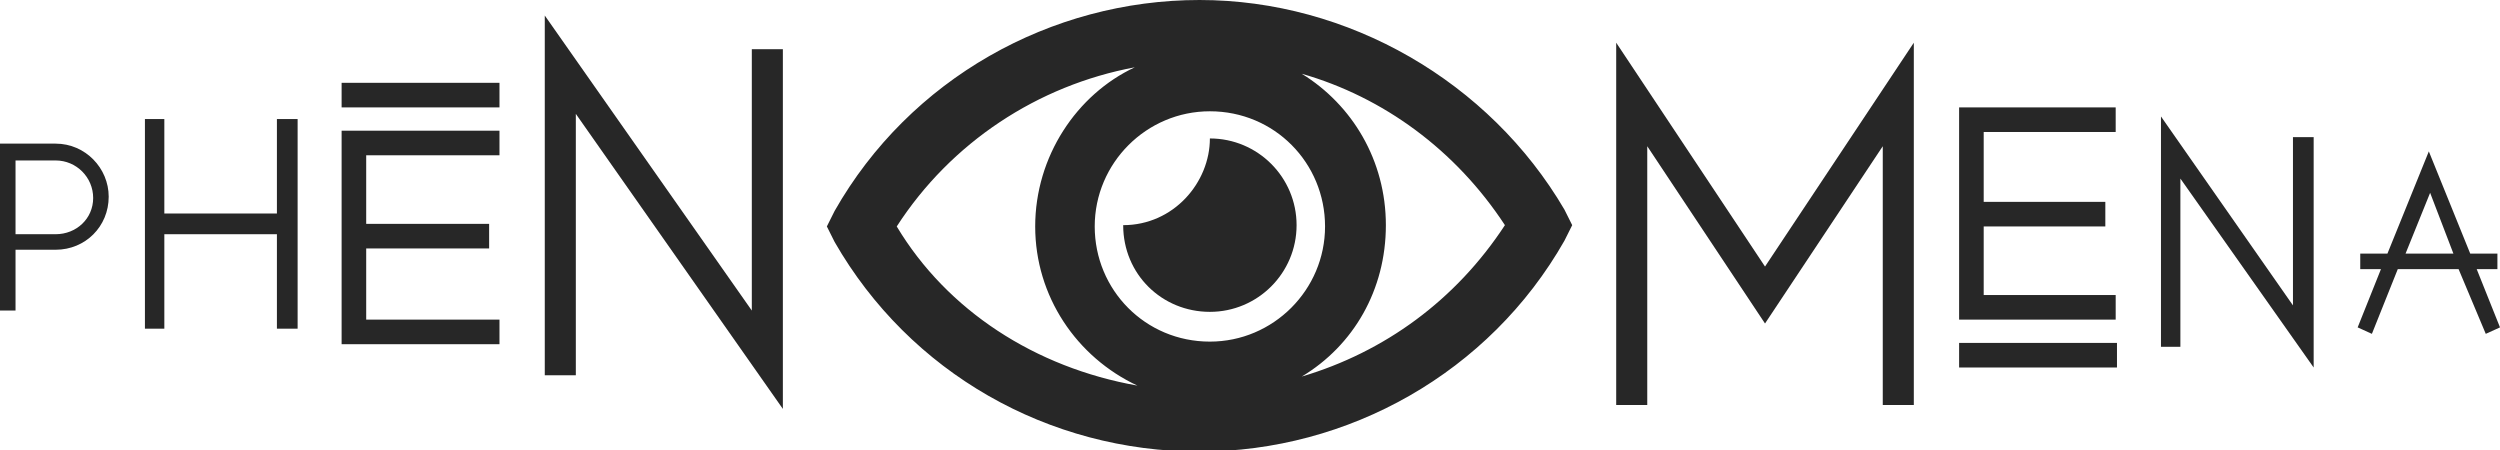
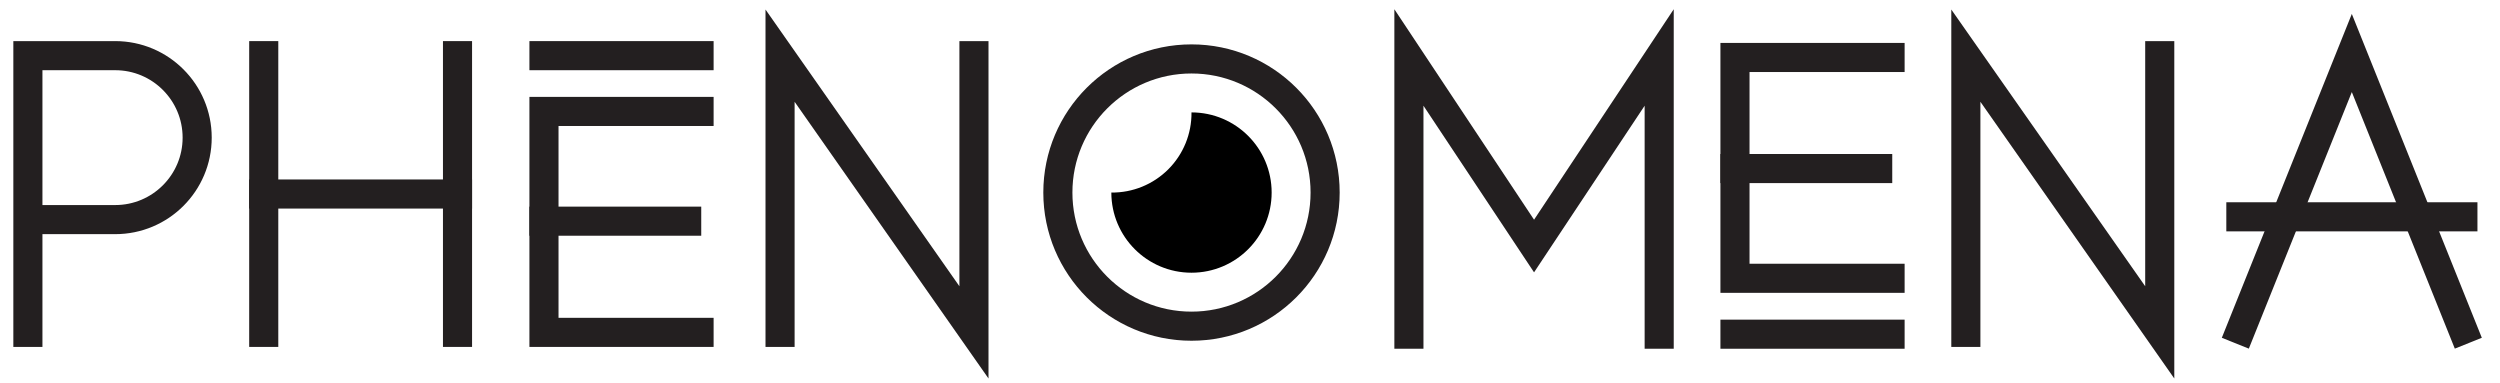
- <svg xmlns="http://www.w3.org/2000/svg" version="1.1" id="Calque_1" x="0px" y="0px" viewBox="0 0 193.2 34.7" style="enable-background:new 0 0 193.2 34.7;" xml:space="preserve">
-   <style type="text/css">
- 	.st0{fill:#272727;}
- </style>
-   <path class="st0" d="M92.7,0C81.2,0,70.3,6.1,64.5,16.3l-0.6,1.2l0.6,1.2C70.3,28.8,81,34.9,92.7,34.9c11.5,0,22.4-6.1,28.2-16.3  l0.6-1.2l-0.6-1.2C115.1,6.3,104.2,0,92.7,0z M93.5,26.4c-5,0-8.9-4-8.9-8.9s4-8.9,8.9-8.9c5,0,8.9,4,8.9,8.9S98.4,26.4,93.5,26.4z   M69.3,17.5c4.2-6.5,10.9-10.9,18.4-12.3C83.2,7.3,80,12.1,80,17.5s3.2,10.1,7.9,12.3C80,28.4,73.2,24,69.3,17.5z M100.6,29.1  c4-2.4,6.5-6.7,6.5-11.7s-2.6-9.3-6.5-11.7c6.3,1.8,11.9,5.9,15.7,11.7C112.5,23.2,107,27.2,100.6,29.1z" />
-   <path class="st0" d="M93.5,10.7c0,3.4-2.8,6.7-6.7,6.7c0,3.8,3,6.7,6.7,6.7s6.7-3,6.7-6.7S97.2,10.7,93.5,10.7z" />
-   <path class="st0" d="M4.3,11.1H0v12.9h1.2v-4.7h3.1c2.3,0,4.1-1.8,4.1-4.1C8.4,13,6.6,11.1,4.3,11.1z M4.3,18.1H1.2v-5.7h3.1  c1.6,0,2.9,1.3,2.9,2.9S5.9,18.1,4.3,18.1z" />
-   <polygon class="st0" points="21.4,16.5 12.7,16.5 12.7,9.2 11.2,9.2 11.2,16.5 11.2,18.1 11.2,25.4 12.7,25.4 12.7,18.1 21.4,18.1   21.4,25.4 23,25.4 23,18.1 23,16.5 23,9.2 21.4,9.2 " />
-   <polygon class="st0" points="58.1,24 42.1,1.2 42.1,29 44.5,29 44.5,8.8 60.5,31.6 60.5,3.8 58.1,3.8 " />
-   <polygon class="st0" points="26.4,17.3 26.4,19.2 26.4,26.6 38.6,26.6 38.6,24.7 28.3,24.7 28.3,19.2 37.8,19.2 37.8,17.3   28.3,17.3 28.3,12 38.6,12 38.6,10.1 26.4,10.1 " />
-   <rect x="26.4" y="6.4" class="st0" width="12.2" height="1.9" />
-   <polygon class="st0" points="177.2,23.6 167,9 167,26.8 168.5,26.8 168.5,13.8 178.8,28.4 178.8,10.6 177.2,10.6 " />
-   <polygon class="st0" points="124.9,3.3 124.9,31.3 127.3,31.3 127.3,11.3 136.4,25 145.5,11.3 145.5,31.3 147.9,31.3 147.9,3.3   136.4,20.6 " />
-   <path class="st0" d="M192.1,25.8l1.1-0.5l-1.8-4.5h1.6v-1.2h-2.1l-3.2-7.9l-3.2,7.9h-2.1v1.2h1.6l-1.8,4.5l1.1,0.5l2-5h4.7  L192.1,25.8z M185.9,19.6l1.9-4.7l1.8,4.7H185.9z" />
-   <polygon class="st0" points="151.4,15.6 151.4,17.5 151.4,24.7 163.5,24.7 163.5,22.8 153.3,22.8 153.3,17.5 162.7,17.5 162.7,15.6   153.3,15.6 153.3,10.2 163.5,10.2 163.5,8.3 151.4,8.3 " />
-   <rect x="151.4" y="26.5" class="st0" width="12.2" height="1.9" />
+ <svg xmlns="http://www.w3.org/2000/svg" viewBox="0 0 206.17 31.55">
+   <defs>
+     <style>.cls-1{fill:none;stroke:#231f20;stroke-linecap:square;stroke-miterlimit:10;stroke-width:2.4px;}</style>
+   </defs>
+   <g id="Calque_2" data-name="Calque 2">
+     <path class="cls-1" d="M2.3,27.41V4.59H9.5a6.76,6.76,0,1,1,0,13.52H2.3" />
+     <line class="cls-1" x1="21.75" y1="4.59" x2="21.75" y2="27.41" />
+     <line class="cls-1" x1="37.73" y1="4.59" x2="37.73" y2="27.41" />
+     <line class="cls-1" x1="21.75" y1="16" x2="37.73" y2="16" />
+     <polyline class="cls-1" points="57.65 9.19 44.86 9.19 44.86 27.41 57.65 27.41" />
+     <line class="cls-1" x1="56.63" y1="18.24" x2="44.86" y2="18.24" />
+     <line class="cls-1" x1="44.86" y1="4.59" x2="57.65" y2="4.59" />
+     <polyline class="cls-1" points="64.33 27.41 64.33 4.59 80.32 27.41 80.32 4.59" />
+     <circle class="cls-1" cx="98.26" cy="15.88" r="11.02" />
+     <path d="M98.26,9.27a6.61,6.61,0,1,1-6.61,6.61A6.54,6.54,0,0,0,98.26,9.27Z" />
+     <polyline class="cls-1" points="162.12 27.41 162.12 4.59 178.11 27.41 178.11 4.59" />
+     <polyline class="cls-1" points="116.19 27.56 116.19 4.74 126.51 20.29 136.83 4.74 136.83 27.56" />
+     <polyline class="cls-1" points="184.79 27.19 193.95 4.37 203.11 27.19" />
+     <line class="cls-1" x1="184.8" y1="17.88" x2="203.11" y2="17.88" />
+     <polyline class="cls-1" points="155.87 22.95 143.08 22.95 143.08 4.74 155.87 4.74" />
+     <line class="cls-1" x1="154.85" y1="13.9" x2="143.08" y2="13.9" />
+     <line class="cls-1" x1="143.08" y1="27.56" x2="155.87" y2="27.56" />
+   </g>
</svg>
